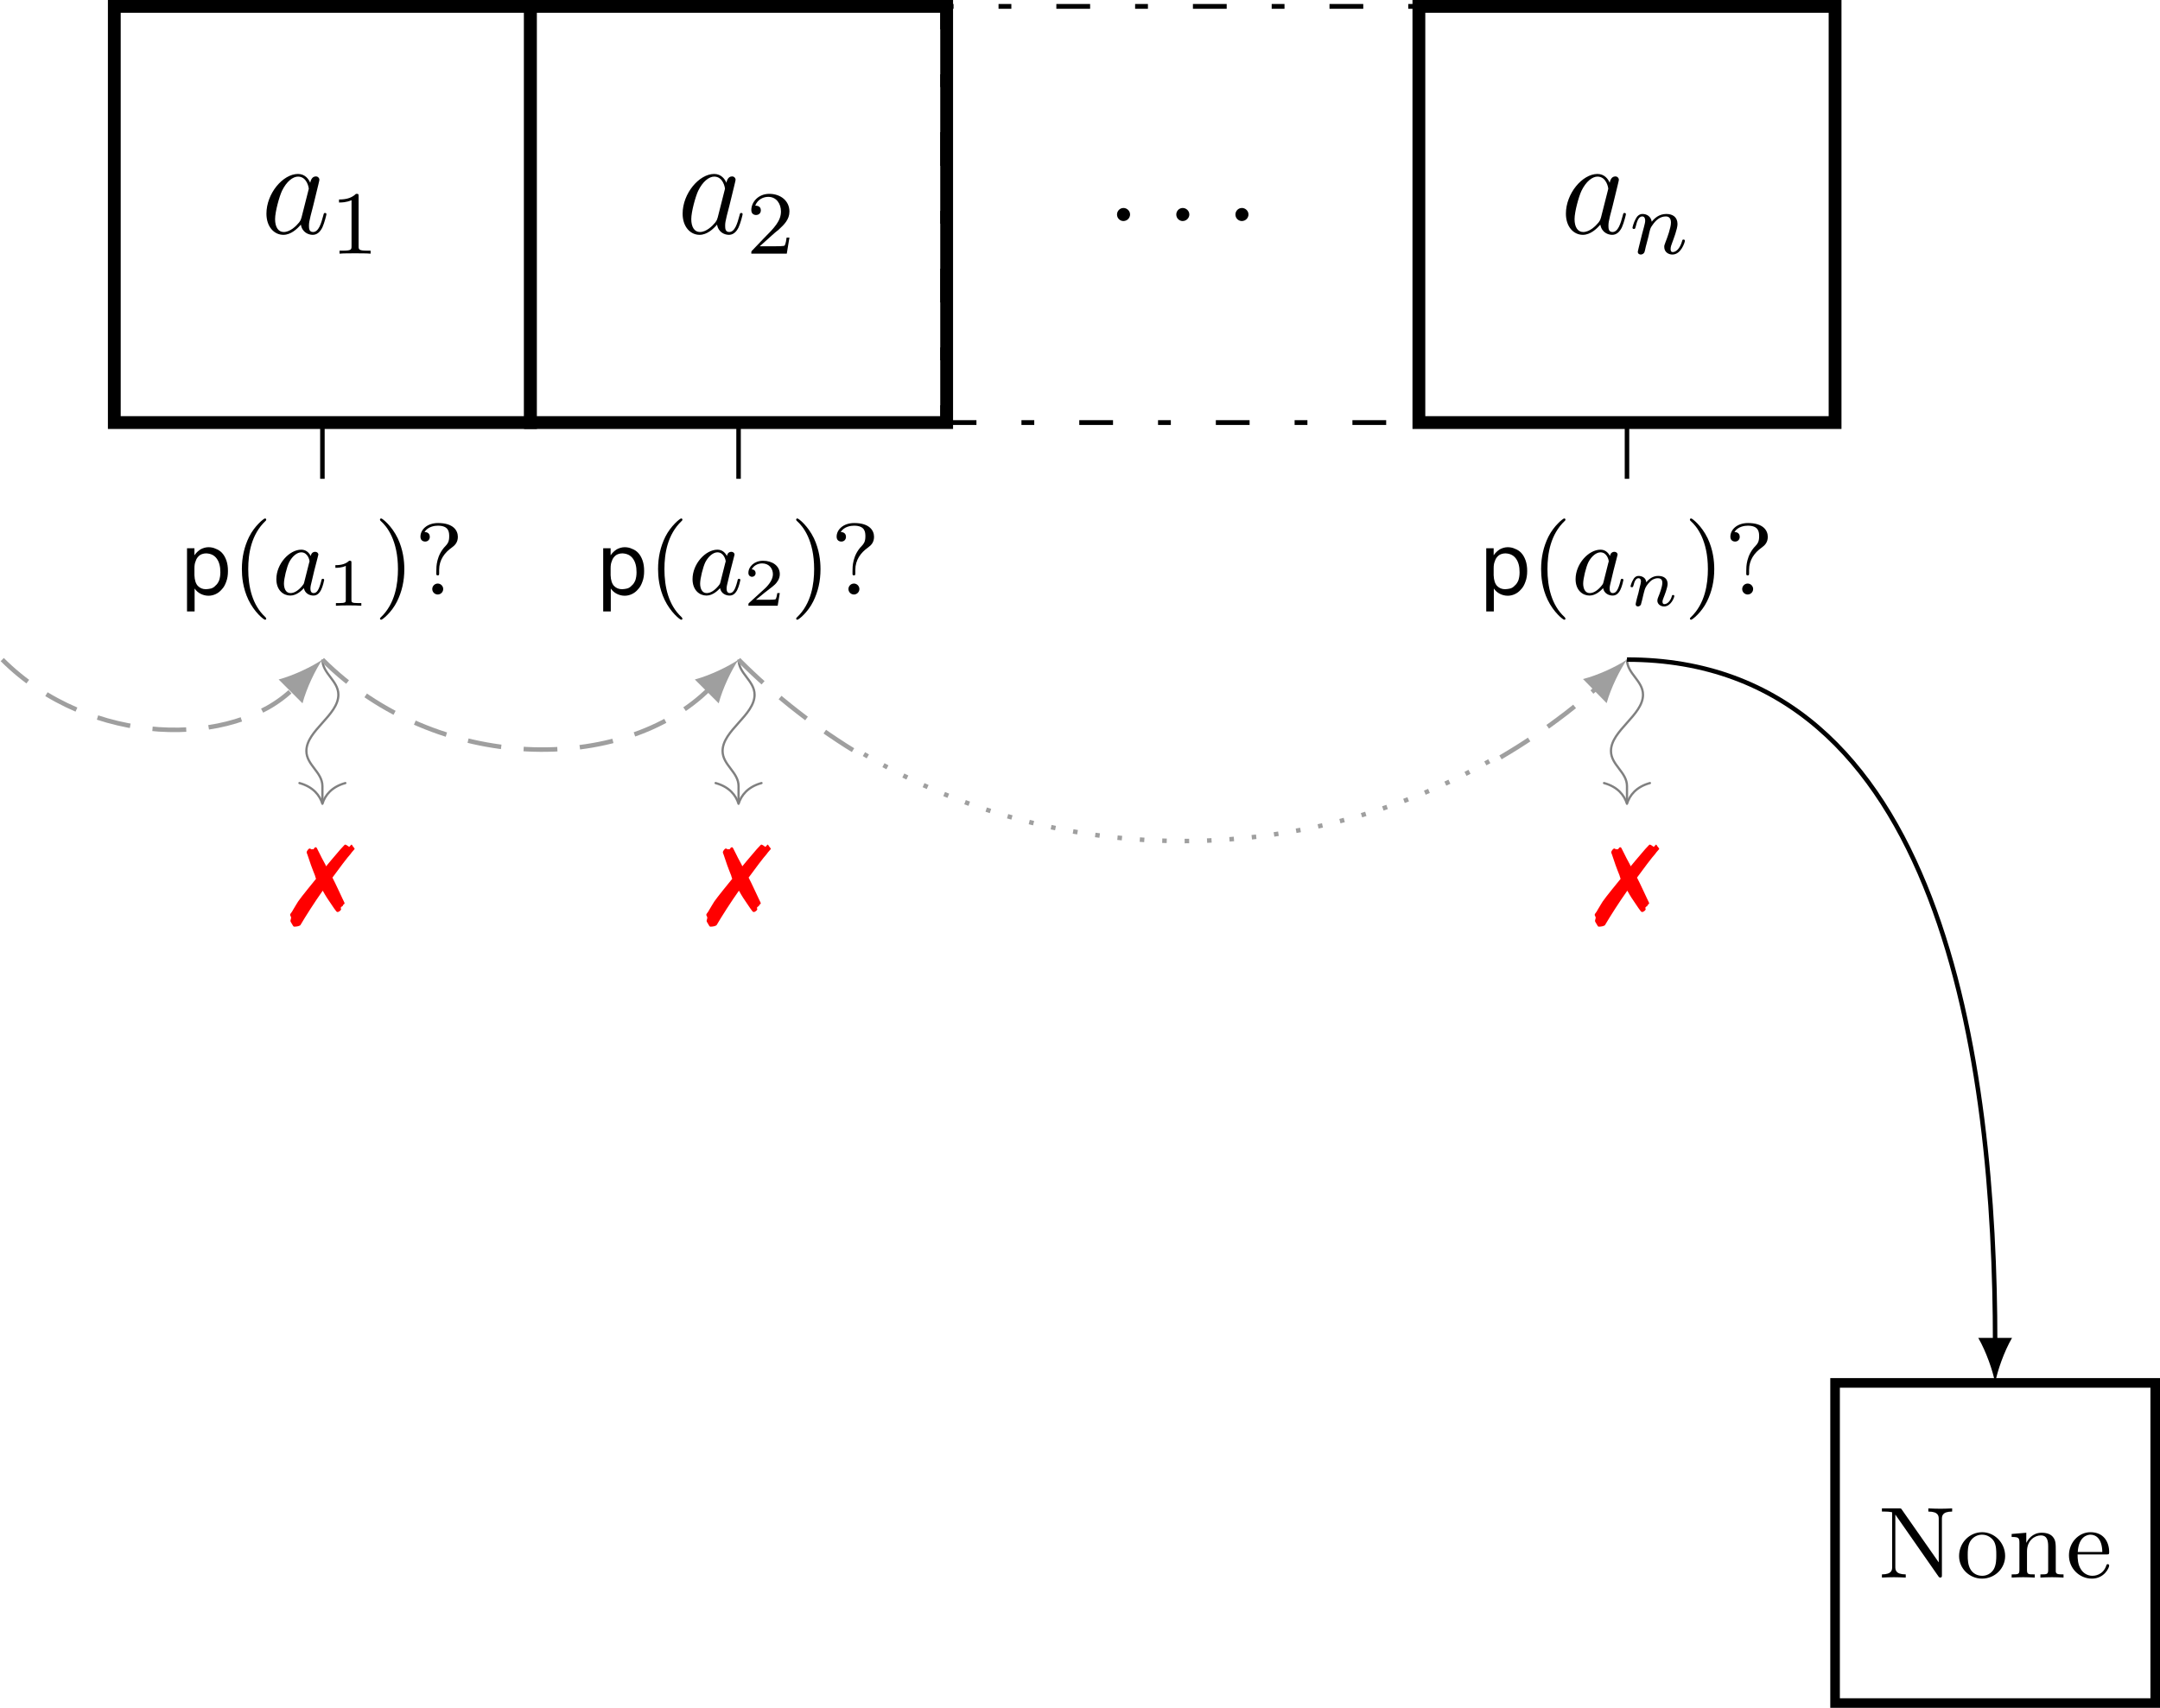
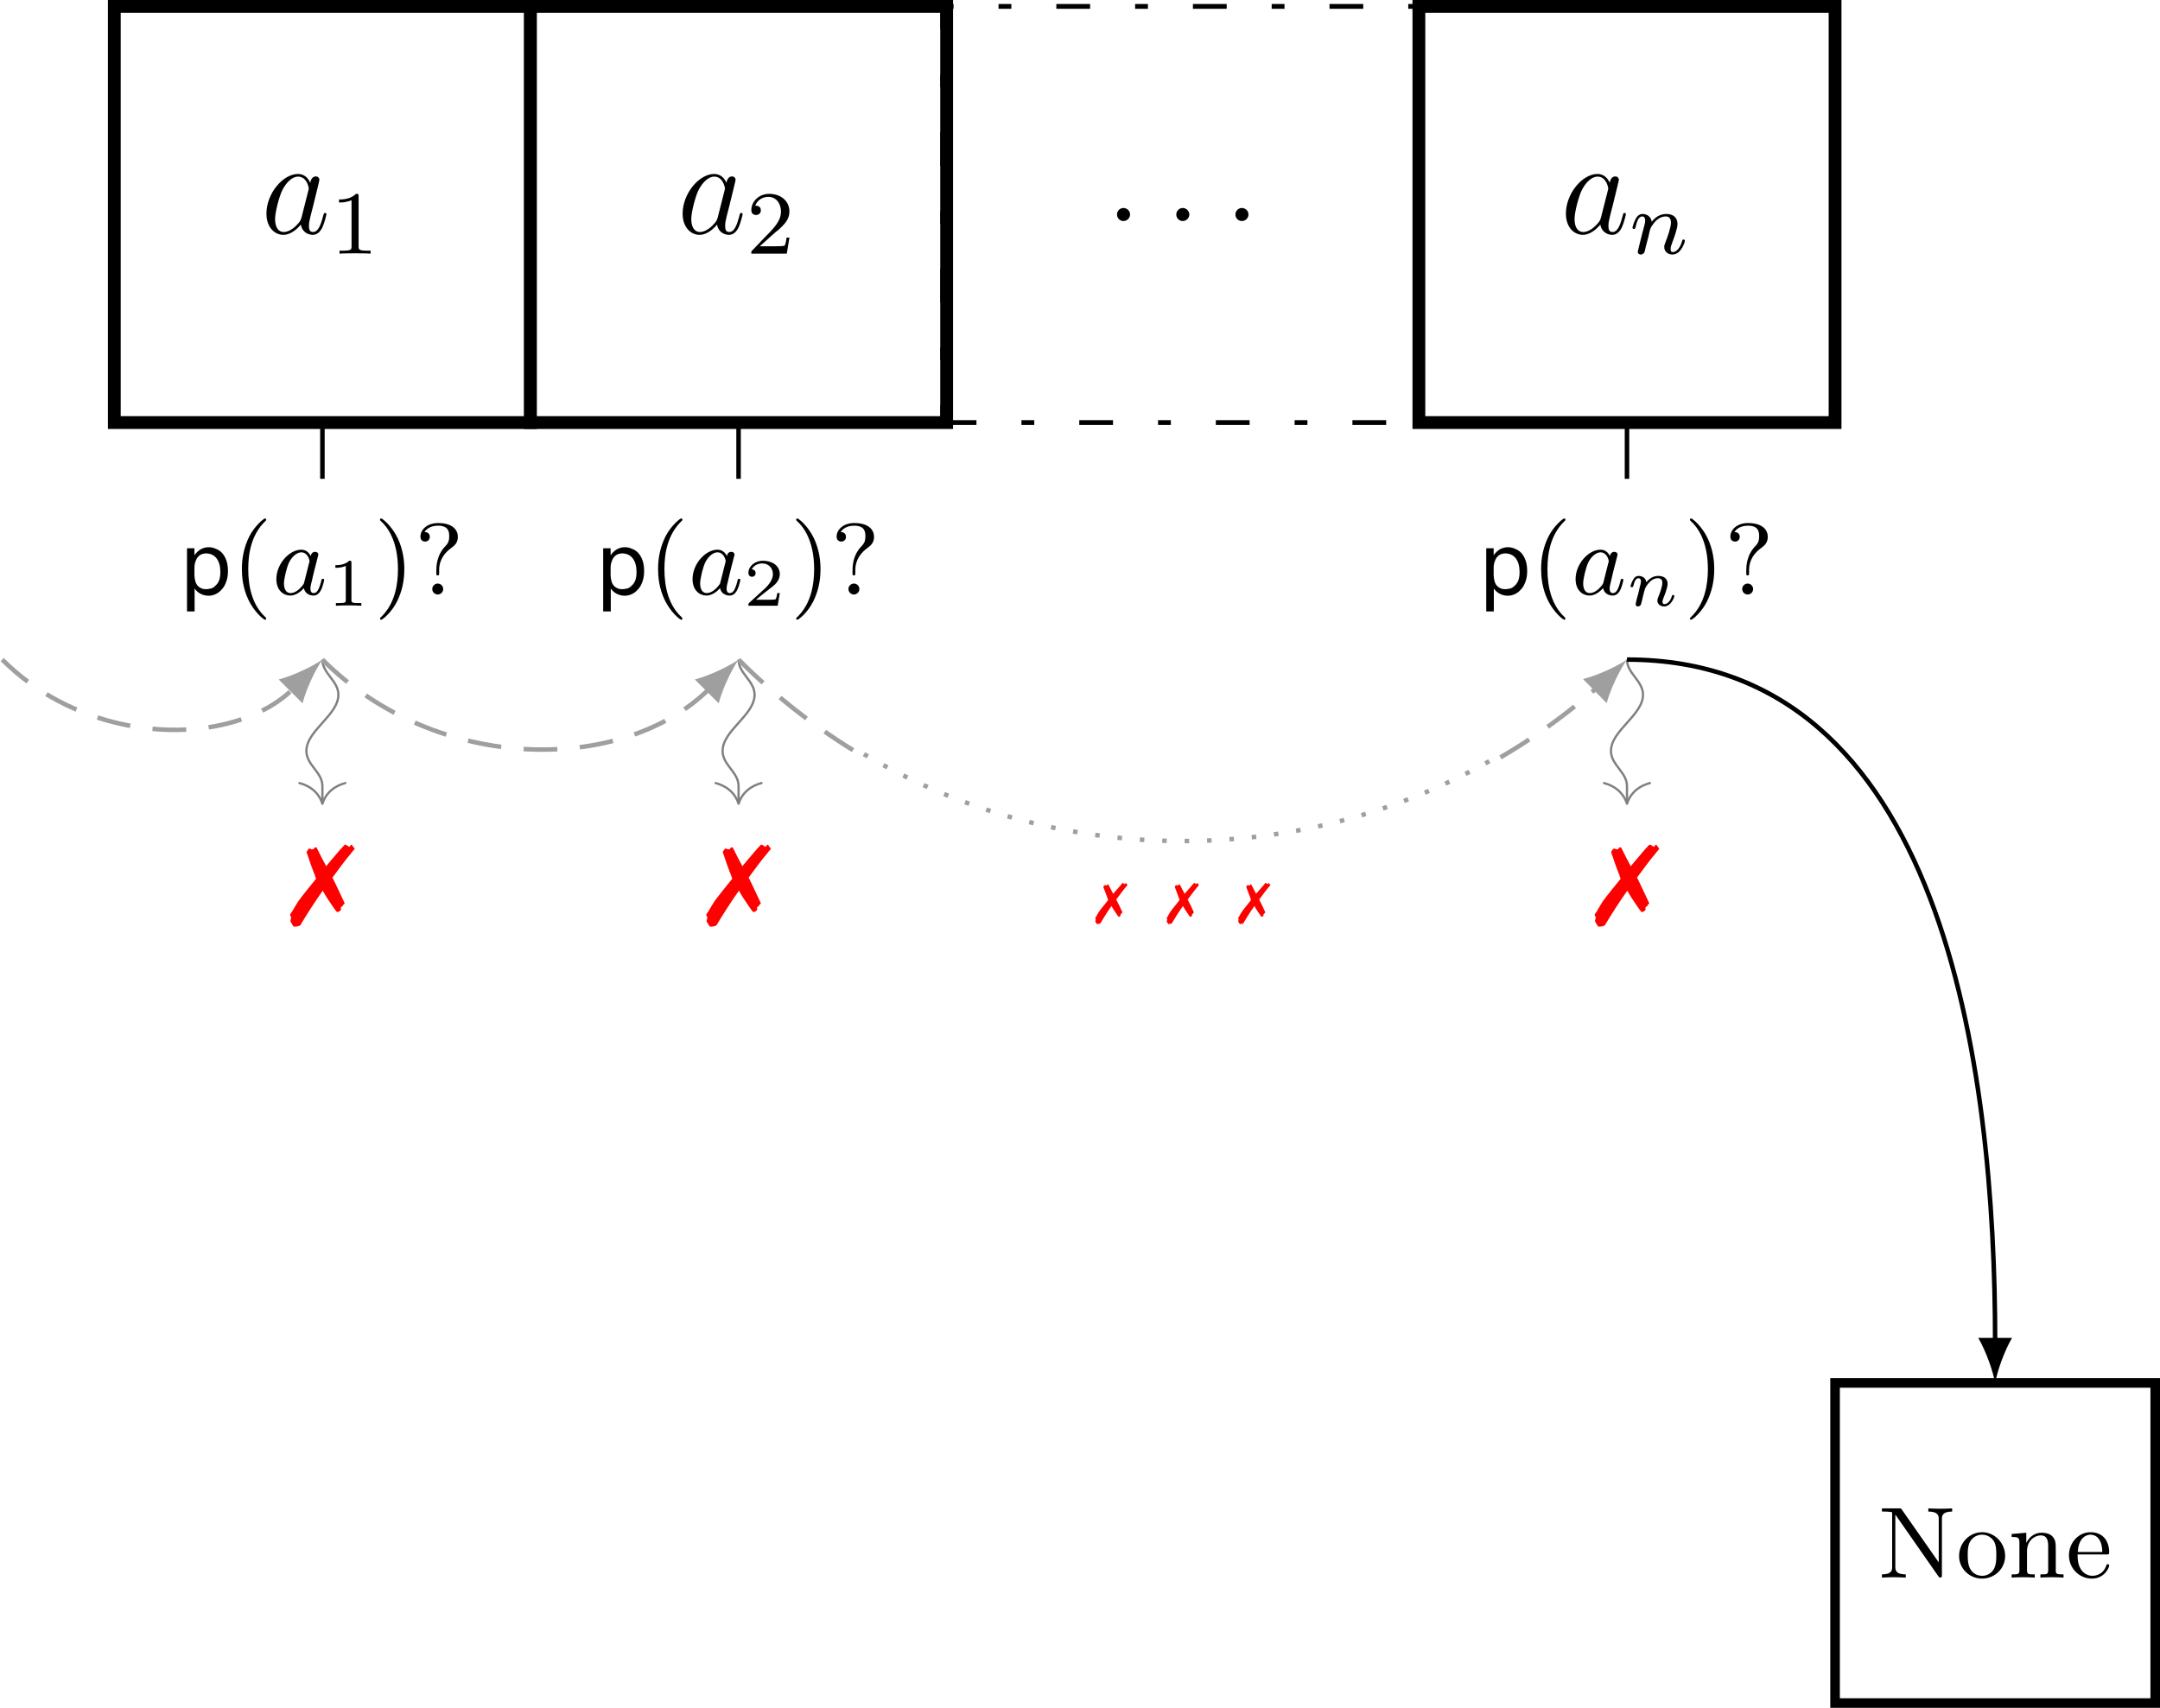
<svg xmlns="http://www.w3.org/2000/svg" xmlns:xlink="http://www.w3.org/1999/xlink" width="191.254pt" height="151.228pt" viewBox="0 0 191.254 151.228" version="1.1">
  <defs>
    <g>
      <symbol overflow="visible" id="glyph0-0">
        <path style="stroke:none;" d="" />
      </symbol>
      <symbol overflow="visible" id="glyph0-1">
        <path style="stroke:none;" d="M 3.594 -1.422 C 3.531 -1.219 3.531 -1.188 3.375 -0.969 C 3.109 -0.641 2.578 -0.125 2.016 -0.125 C 1.531 -0.125 1.25 -0.562 1.25 -1.266 C 1.25 -1.922 1.625 -3.266 1.859 -3.766 C 2.266 -4.609 2.828 -5.031 3.281 -5.031 C 4.078 -5.031 4.234 -4.047 4.234 -3.953 C 4.234 -3.938 4.203 -3.797 4.188 -3.766 Z M 4.359 -4.484 C 4.234 -4.797 3.906 -5.266 3.281 -5.266 C 1.938 -5.266 0.484 -3.531 0.484 -1.75 C 0.484 -0.578 1.172 0.125 1.984 0.125 C 2.641 0.125 3.203 -0.391 3.531 -0.781 C 3.656 -0.078 4.219 0.125 4.578 0.125 C 4.938 0.125 5.219 -0.094 5.438 -0.531 C 5.625 -0.938 5.797 -1.656 5.797 -1.703 C 5.797 -1.766 5.75 -1.812 5.672 -1.812 C 5.562 -1.812 5.562 -1.75 5.516 -1.578 C 5.328 -0.875 5.109 -0.125 4.609 -0.125 C 4.266 -0.125 4.25 -0.438 4.25 -0.672 C 4.25 -0.938 4.281 -1.078 4.391 -1.547 C 4.469 -1.844 4.531 -2.109 4.625 -2.453 C 5.062 -4.25 5.172 -4.672 5.172 -4.75 C 5.172 -4.906 5.047 -5.047 4.859 -5.047 C 4.484 -5.047 4.391 -4.625 4.359 -4.484 Z M 4.359 -4.484 " />
      </symbol>
      <symbol overflow="visible" id="glyph0-2">
        <path style="stroke:none;" d="M 2.203 -0.578 C 2.203 -0.922 1.906 -1.156 1.625 -1.156 C 1.281 -1.156 1.047 -0.875 1.047 -0.578 C 1.047 -0.234 1.328 0 1.609 0 C 1.953 0 2.203 -0.281 2.203 -0.578 Z M 2.203 -0.578 " />
      </symbol>
      <symbol overflow="visible" id="glyph1-0">
        <path style="stroke:none;" d="" />
      </symbol>
      <symbol overflow="visible" id="glyph1-1">
        <path style="stroke:none;" d="M 2.5 -5.078 C 2.5 -5.297 2.484 -5.297 2.266 -5.297 C 1.938 -4.984 1.516 -4.797 0.766 -4.797 L 0.766 -4.531 C 0.984 -4.531 1.406 -4.531 1.875 -4.734 L 1.875 -0.656 C 1.875 -0.359 1.844 -0.266 1.094 -0.266 L 0.812 -0.266 L 0.812 0 C 1.141 -0.031 1.828 -0.031 2.188 -0.031 C 2.547 -0.031 3.234 -0.031 3.562 0 L 3.562 -0.266 L 3.281 -0.266 C 2.531 -0.266 2.5 -0.359 2.5 -0.656 Z M 2.5 -5.078 " />
      </symbol>
      <symbol overflow="visible" id="glyph1-2">
        <path style="stroke:none;" d="M 2.25 -1.625 C 2.375 -1.75 2.703 -2.016 2.844 -2.125 C 3.328 -2.578 3.797 -3.016 3.797 -3.734 C 3.797 -4.688 3 -5.297 2.016 -5.297 C 1.047 -5.297 0.422 -4.578 0.422 -3.859 C 0.422 -3.469 0.734 -3.422 0.844 -3.422 C 1.016 -3.422 1.266 -3.531 1.266 -3.844 C 1.266 -4.25 0.859 -4.25 0.766 -4.25 C 1 -4.844 1.531 -5.031 1.922 -5.031 C 2.656 -5.031 3.047 -4.406 3.047 -3.734 C 3.047 -2.906 2.469 -2.297 1.516 -1.344 L 0.516 -0.297 C 0.422 -0.219 0.422 -0.203 0.422 0 L 3.562 0 L 3.797 -1.422 L 3.547 -1.422 C 3.531 -1.266 3.469 -0.875 3.375 -0.719 C 3.328 -0.656 2.719 -0.656 2.594 -0.656 L 1.172 -0.656 Z M 2.25 -1.625 " />
      </symbol>
      <symbol overflow="visible" id="glyph2-0">
        <path style="stroke:none;" d="" />
      </symbol>
      <symbol overflow="visible" id="glyph2-1">
        <path style="stroke:none;" d="M 1.594 -1.312 C 1.625 -1.422 1.703 -1.734 1.719 -1.844 C 1.828 -2.281 1.828 -2.281 2.016 -2.547 C 2.281 -2.938 2.656 -3.297 3.188 -3.297 C 3.469 -3.297 3.641 -3.125 3.641 -2.75 C 3.641 -2.312 3.312 -1.406 3.156 -1.016 C 3.047 -0.75 3.047 -0.703 3.047 -0.594 C 3.047 -0.141 3.422 0.078 3.766 0.078 C 4.547 0.078 4.875 -1.031 4.875 -1.141 C 4.875 -1.219 4.812 -1.25 4.75 -1.25 C 4.656 -1.25 4.641 -1.188 4.625 -1.109 C 4.438 -0.453 4.094 -0.141 3.797 -0.141 C 3.672 -0.141 3.609 -0.219 3.609 -0.406 C 3.609 -0.594 3.672 -0.766 3.75 -0.969 C 3.859 -1.266 4.219 -2.188 4.219 -2.625 C 4.219 -3.234 3.797 -3.516 3.234 -3.516 C 2.578 -3.516 2.172 -3.125 1.938 -2.828 C 1.875 -3.266 1.531 -3.516 1.125 -3.516 C 0.844 -3.516 0.641 -3.328 0.516 -3.078 C 0.312 -2.703 0.234 -2.312 0.234 -2.297 C 0.234 -2.219 0.297 -2.188 0.359 -2.188 C 0.469 -2.188 0.469 -2.219 0.531 -2.438 C 0.625 -2.828 0.766 -3.297 1.094 -3.297 C 1.312 -3.297 1.359 -3.094 1.359 -2.922 C 1.359 -2.766 1.312 -2.625 1.25 -2.359 C 1.234 -2.297 1.109 -1.828 1.078 -1.719 L 0.781 -0.516 C 0.75 -0.391 0.703 -0.203 0.703 -0.172 C 0.703 0.016 0.859 0.078 0.969 0.078 C 1.109 0.078 1.234 -0.016 1.281 -0.109 C 1.312 -0.156 1.375 -0.438 1.406 -0.594 Z M 1.594 -1.312 " />
      </symbol>
      <symbol overflow="visible" id="glyph3-0">
        <path style="stroke:none;" d="" />
      </symbol>
      <symbol overflow="visible" id="glyph3-1">
        <path style="stroke:none;" d="M 2.109 -6.016 C 2.047 -6.125 2.016 -6.125 1.844 -6.125 L 0.344 -6.125 L 0.344 -5.844 L 0.594 -5.844 C 1.016 -5.844 1.25 -5.781 1.25 -5.781 L 1.25 -0.953 C 1.25 -0.703 1.25 -0.281 0.344 -0.281 L 0.344 0 C 0.828 -0.016 0.953 -0.031 1.406 -0.031 C 1.828 -0.031 1.969 -0.016 2.453 0 L 2.453 -0.281 C 1.531 -0.281 1.531 -0.703 1.531 -0.953 L 1.531 -5.578 L 5.344 -0.109 C 5.422 0 5.469 0 5.5 0 C 5.656 0 5.656 -0.078 5.656 -0.234 L 5.656 -5.172 C 5.656 -5.422 5.656 -5.844 6.562 -5.844 L 6.562 -6.125 C 6.078 -6.109 5.953 -6.094 5.516 -6.094 C 5.078 -6.094 4.953 -6.109 4.453 -6.125 L 4.453 -5.844 C 5.375 -5.844 5.375 -5.422 5.375 -5.172 L 5.375 -1.344 Z M 2.109 -6.016 " />
      </symbol>
      <symbol overflow="visible" id="glyph3-2">
        <path style="stroke:none;" d="M 4.344 -1.906 C 4.344 -3.078 3.406 -4.016 2.312 -4.016 C 1.172 -4.016 0.266 -3.062 0.266 -1.906 C 0.266 -0.797 1.188 0.094 2.297 0.094 C 3.438 0.094 4.344 -0.812 4.344 -1.906 Z M 2.312 -0.156 C 1.859 -0.156 1.484 -0.375 1.281 -0.719 C 1.047 -1.109 1.031 -1.578 1.031 -1.984 C 1.031 -2.328 1.031 -2.828 1.25 -3.203 C 1.531 -3.656 1.969 -3.797 2.297 -3.797 C 2.812 -3.797 3.172 -3.5 3.359 -3.203 C 3.562 -2.828 3.562 -2.375 3.562 -1.984 C 3.562 -1.656 3.562 -1.141 3.344 -0.75 C 3.094 -0.328 2.688 -0.156 2.312 -0.156 Z M 2.312 -0.156 " />
      </symbol>
      <symbol overflow="visible" id="glyph3-3">
        <path style="stroke:none;" d="M 1.672 -2.328 C 1.672 -3.281 2.344 -3.734 2.906 -3.734 C 3.438 -3.734 3.547 -3.297 3.547 -2.766 L 3.547 -0.688 C 3.547 -0.281 3.453 -0.281 2.859 -0.281 L 2.859 0 C 3.281 -0.016 3.453 -0.031 3.891 -0.031 C 4.312 -0.031 4.438 -0.016 4.906 0 L 4.906 -0.281 C 4.453 -0.281 4.219 -0.281 4.219 -0.562 L 4.219 -2.281 C 4.219 -3.016 4.219 -3.281 3.969 -3.594 C 3.766 -3.844 3.422 -3.969 2.969 -3.969 C 2.141 -3.969 1.75 -3.344 1.625 -3.094 L 1.609 -3.094 L 1.609 -3.969 L 0.312 -3.859 L 0.312 -3.594 C 0.922 -3.594 1 -3.531 1 -3.078 L 1 -0.688 C 1 -0.281 0.906 -0.281 0.312 -0.281 L 0.312 0 C 0.734 -0.016 0.906 -0.031 1.344 -0.031 C 1.766 -0.031 1.891 -0.016 2.359 0 L 2.359 -0.281 C 1.766 -0.281 1.672 -0.281 1.672 -0.688 Z M 1.672 -2.328 " />
      </symbol>
      <symbol overflow="visible" id="glyph3-4">
        <path style="stroke:none;" d="M 3.594 -2.047 C 3.781 -2.047 3.828 -2.047 3.828 -2.25 C 3.828 -3.172 3.328 -4.016 2.172 -4.016 C 1.109 -4.016 0.266 -3.078 0.266 -1.969 C 0.266 -0.797 1.203 0.094 2.297 0.094 C 3.391 0.094 3.828 -0.859 3.828 -1.062 C 3.828 -1.125 3.781 -1.188 3.703 -1.188 C 3.609 -1.188 3.594 -1.125 3.578 -1.078 C 3.281 -0.172 2.469 -0.156 2.344 -0.156 C 1.906 -0.156 1.547 -0.391 1.344 -0.703 C 1.047 -1.141 1.031 -1.672 1.031 -2.047 Z M 1.047 -2.266 C 1.125 -3.656 1.922 -3.797 2.172 -3.797 C 2.672 -3.797 3.203 -3.422 3.219 -2.266 Z M 1.047 -2.266 " />
      </symbol>
      <symbol overflow="visible" id="glyph3-5">
        <path style="stroke:none;" d="M 3.062 2.141 C 3.062 2.094 3.031 2.062 2.984 2 C 1.828 0.938 1.469 -0.672 1.469 -2.25 C 1.469 -3.625 1.734 -5.312 3 -6.516 C 3.047 -6.562 3.062 -6.578 3.062 -6.625 C 3.062 -6.688 3.016 -6.734 2.953 -6.734 C 2.844 -6.734 2.031 -6.078 1.547 -5.109 C 1.125 -4.25 0.906 -3.312 0.906 -2.25 C 0.906 -1.609 0.984 -0.578 1.484 0.469 C 2.016 1.578 2.844 2.234 2.953 2.234 C 3.016 2.234 3.062 2.203 3.062 2.141 Z M 3.062 2.141 " />
      </symbol>
      <symbol overflow="visible" id="glyph3-6">
        <path style="stroke:none;" d="M 2.672 -2.25 C 2.672 -2.984 2.562 -3.969 2.094 -4.969 C 1.562 -6.078 0.734 -6.734 0.625 -6.734 C 0.531 -6.734 0.516 -6.656 0.516 -6.625 C 0.516 -6.578 0.531 -6.562 0.594 -6.5 C 1.125 -6.031 2.109 -4.812 2.109 -2.25 C 2.109 -0.969 1.875 0.812 0.578 2.031 C 0.562 2.047 0.516 2.094 0.516 2.141 C 0.516 2.156 0.531 2.234 0.625 2.234 C 0.734 2.234 1.547 1.594 2.031 0.609 C 2.453 -0.25 2.672 -1.172 2.672 -2.25 Z M 2.672 -2.25 " />
      </symbol>
      <symbol overflow="visible" id="glyph3-7">
        <path style="stroke:none;" d="M 1.922 -1.844 C 1.922 -1.781 1.922 -1.688 2.047 -1.688 C 2.172 -1.688 2.172 -1.766 2.172 -1.922 L 2.172 -2.188 C 2.172 -3.047 2.641 -3.703 3.312 -4.172 C 3.594 -4.375 3.828 -4.641 3.828 -5.109 C 3.828 -5.656 3.438 -6.328 2.078 -6.328 C 1.078 -6.328 0.516 -5.719 0.516 -5.125 C 0.516 -4.812 0.719 -4.688 0.938 -4.688 C 1.172 -4.688 1.344 -4.859 1.344 -5.109 C 1.344 -5.25 1.281 -5.531 0.875 -5.531 C 1.188 -6.031 1.797 -6.094 2.062 -6.094 C 3.047 -6.094 3.062 -5.5 3.062 -5.141 C 3.062 -4.641 2.891 -4.469 2.75 -4.312 C 1.922 -3.469 1.922 -2.453 1.922 -2.094 Z M 2.531 -0.484 C 2.531 -0.75 2.312 -0.969 2.047 -0.969 C 1.781 -0.969 1.562 -0.75 1.562 -0.484 C 1.562 -0.219 1.781 0 2.047 0 C 2.312 0 2.531 -0.219 2.531 -0.484 Z M 2.531 -0.484 " />
      </symbol>
      <symbol overflow="visible" id="glyph4-0">
        <path style="stroke:none;" d="" />
      </symbol>
      <symbol overflow="visible" id="glyph4-1">
        <path style="stroke:none;" d="M 0.531 -4.094 L 0.531 1.5 L 1.203 1.5 L 1.203 -0.531 C 1.344 -0.328 1.516 -0.172 1.734 -0.062 C 1.953 0.047 2.172 0.109 2.438 0.109 C 2.641 0.109 2.859 0.062 3.062 -0.031 C 3.266 -0.125 3.453 -0.266 3.609 -0.453 C 3.781 -0.625 3.906 -0.859 4 -1.125 C 4.109 -1.406 4.156 -1.719 4.156 -2.078 C 4.156 -2.438 4.109 -2.75 4.016 -3.016 C 3.922 -3.281 3.797 -3.5 3.641 -3.672 C 3.484 -3.844 3.297 -3.969 3.078 -4.047 C 2.891 -4.141 2.656 -4.188 2.438 -4.188 C 2.203 -4.188 1.969 -4.125 1.734 -4 C 1.516 -3.859 1.328 -3.688 1.188 -3.469 L 1.188 -4.094 Z M 1.188 -1.703 L 1.188 -2.328 C 1.188 -2.578 1.219 -2.781 1.297 -2.953 C 1.344 -3.125 1.438 -3.266 1.531 -3.359 C 1.625 -3.469 1.734 -3.531 1.859 -3.578 C 1.984 -3.625 2.109 -3.641 2.234 -3.641 C 2.625 -3.625 2.938 -3.484 3.156 -3.188 C 3.375 -2.891 3.484 -2.5 3.484 -1.969 C 3.484 -1.672 3.438 -1.438 3.375 -1.25 C 3.297 -1.062 3.188 -0.891 3.062 -0.797 C 2.938 -0.656 2.812 -0.578 2.656 -0.531 C 2.5 -0.5 2.359 -0.469 2.203 -0.469 C 1.922 -0.469 1.688 -0.562 1.5 -0.75 C 1.312 -0.938 1.203 -1.266 1.188 -1.703 Z M 1.188 -1.703 " />
      </symbol>
      <symbol overflow="visible" id="glyph5-0">
        <path style="stroke:none;" d="" />
      </symbol>
      <symbol overflow="visible" id="glyph5-1">
        <path style="stroke:none;" d="M 3.422 -3.406 C 3.25 -3.734 2.984 -3.969 2.578 -3.969 C 1.531 -3.969 0.375 -2.719 0.375 -1.359 C 0.375 -0.375 1 0.094 1.609 0.094 C 2.188 0.094 2.656 -0.391 2.812 -0.562 C 2.906 -0.062 3.359 0.094 3.641 0.094 C 3.906 0.094 4.125 -0.016 4.328 -0.391 C 4.484 -0.688 4.609 -1.25 4.609 -1.281 C 4.609 -1.328 4.578 -1.391 4.5 -1.391 C 4.391 -1.391 4.375 -1.344 4.344 -1.172 C 4.141 -0.391 3.953 -0.125 3.672 -0.125 C 3.438 -0.125 3.391 -0.344 3.391 -0.531 C 3.391 -0.703 3.438 -0.891 3.516 -1.203 L 3.734 -2.125 C 3.797 -2.344 3.969 -3.016 4 -3.156 C 4.031 -3.281 4.094 -3.5 4.094 -3.531 C 4.094 -3.672 3.969 -3.781 3.812 -3.781 C 3.688 -3.781 3.469 -3.719 3.422 -3.406 Z M 2.844 -1.094 C 2.797 -0.922 2.797 -0.922 2.656 -0.75 C 2.328 -0.359 1.969 -0.125 1.625 -0.125 C 1.188 -0.125 1.047 -0.578 1.047 -0.969 C 1.047 -1.406 1.297 -2.438 1.516 -2.875 C 1.797 -3.406 2.219 -3.734 2.578 -3.734 C 3.172 -3.734 3.312 -3.016 3.312 -2.953 C 3.312 -2.922 3.297 -2.859 3.281 -2.828 Z M 2.844 -1.094 " />
      </symbol>
      <symbol overflow="visible" id="glyph6-0">
        <path style="stroke:none;" d="" />
      </symbol>
      <symbol overflow="visible" id="glyph6-1">
        <path style="stroke:none;" d="M 2.141 -3.797 C 2.141 -3.984 2.125 -3.984 1.938 -3.984 C 1.547 -3.594 0.938 -3.594 0.719 -3.594 L 0.719 -3.359 C 0.875 -3.359 1.281 -3.359 1.641 -3.531 L 1.641 -0.516 C 1.641 -0.312 1.641 -0.234 1.016 -0.234 L 0.766 -0.234 L 0.766 0 C 1.094 -0.031 1.562 -0.031 1.891 -0.031 C 2.219 -0.031 2.688 -0.031 3.016 0 L 3.016 -0.234 L 2.766 -0.234 C 2.141 -0.234 2.141 -0.312 2.141 -0.516 Z M 2.141 -3.797 " />
      </symbol>
      <symbol overflow="visible" id="glyph6-2">
        <path style="stroke:none;" d="M 3.219 -1.125 L 3 -1.125 C 2.984 -1.031 2.922 -0.641 2.844 -0.578 C 2.797 -0.531 2.312 -0.531 2.219 -0.531 L 1.109 -0.531 L 1.875 -1.156 C 2.078 -1.328 2.609 -1.703 2.797 -1.891 C 2.969 -2.062 3.219 -2.375 3.219 -2.797 C 3.219 -3.547 2.547 -3.984 1.734 -3.984 C 0.969 -3.984 0.438 -3.469 0.438 -2.906 C 0.438 -2.609 0.688 -2.562 0.75 -2.562 C 0.906 -2.562 1.078 -2.672 1.078 -2.891 C 1.078 -3.016 1 -3.219 0.734 -3.219 C 0.875 -3.516 1.234 -3.75 1.656 -3.75 C 2.281 -3.75 2.609 -3.281 2.609 -2.797 C 2.609 -2.375 2.328 -1.938 1.922 -1.547 L 0.5 -0.25 C 0.438 -0.188 0.438 -0.188 0.438 0 L 3.031 0 Z M 3.219 -1.125 " />
      </symbol>
      <symbol overflow="visible" id="glyph7-0">
        <path style="stroke:none;" d="" />
      </symbol>
      <symbol overflow="visible" id="glyph7-1">
        <path style="stroke:none;" d="M 3.734 -3.656 C 4.203 -4.312 5.141 -5.547 5.328 -5.734 C 5.406 -5.859 5.5 -5.953 5.578 -6.047 C 5.625 -6.094 5.656 -6.141 5.672 -6.156 C 5.688 -6.172 5.703 -6.188 5.703 -6.203 C 5.703 -6.203 5.641 -6.312 5.625 -6.328 L 5.531 -6.438 C 5.531 -6.438 5.516 -6.469 5.5 -6.5 C 5.453 -6.562 5.438 -6.578 5.438 -6.578 L 5.422 -6.578 C 5.406 -6.578 5.391 -6.562 5.391 -6.547 C 5.344 -6.516 5.312 -6.484 5.281 -6.438 C 5.281 -6.438 5.25 -6.406 5.219 -6.375 C 5.078 -6.484 4.922 -6.578 4.859 -6.578 C 4.828 -6.578 4.812 -6.562 4.453 -6.172 C 3.719 -5.312 3.344 -4.875 3.172 -4.656 C 3.125 -4.781 3.125 -4.781 3.047 -4.922 C 2.844 -5.281 2.719 -5.547 2.609 -5.766 C 2.328 -6.344 2.328 -6.344 2.25 -6.344 C 2.219 -6.344 2.172 -6.312 2.156 -6.312 C 2.141 -6.281 2.125 -6.25 2.109 -6.234 L 2.031 -6.156 C 2 -6.172 1.969 -6.172 1.953 -6.172 C 1.938 -6.172 1.906 -6.172 1.875 -6.156 C 1.797 -6.203 1.766 -6.234 1.719 -6.234 C 1.625 -6.234 1.453 -6.016 1.453 -5.891 C 1.453 -5.875 1.469 -5.797 1.516 -5.703 L 1.828 -4.781 C 1.953 -4.453 2.062 -4.141 2.188 -3.844 C 2.188 -3.797 2.234 -3.703 2.281 -3.547 C 1.062 -2.047 0.688 -1.578 0.516 -1.25 C 0.312 -0.922 0.188 -0.688 0.156 -0.641 C 0.047 -0.516 -0.016 -0.406 -0.016 -0.344 C -0.016 -0.344 0.016 -0.266 0.062 -0.172 C 0.062 -0.141 0.078 -0.109 0.078 -0.094 C 0.078 -0.078 0.062 -0.016 0.031 0.094 C 0.016 0.125 0.016 0.141 0.016 0.156 C 0.016 0.234 0.016 0.234 0.234 0.594 C 0.281 0.672 0.297 0.688 0.375 0.688 C 0.562 0.688 0.797 0.641 0.891 0.562 C 1.359 -0.234 2.156 -1.484 2.875 -2.5 C 3.203 -1.922 3.203 -1.922 3.875 -0.938 C 4.062 -0.672 4.109 -0.609 4.188 -0.609 C 4.312 -0.609 4.5 -0.766 4.5 -0.859 C 4.5 -0.875 4.5 -0.906 4.469 -0.953 C 4.469 -0.953 4.469 -0.984 4.469 -0.984 C 4.469 -1 4.5 -1.031 4.562 -1.094 L 4.672 -1.172 L 4.672 -1.234 C 4.75 -1.281 4.781 -1.312 4.812 -1.375 L 4.781 -1.469 C 4.734 -1.562 4.734 -1.562 4.609 -1.828 C 4.422 -2.219 4.25 -2.609 3.984 -3.156 Z M 3.734 -3.656 " />
      </symbol>
      <symbol overflow="visible" id="glyph8-0">
        <path style="stroke:none;" d="" />
      </symbol>
      <symbol overflow="visible" id="glyph8-1">
        <path style="stroke:none;" d="M 1.75 -2.078 C 1.719 -2.531 1.297 -2.641 1.078 -2.641 C 0.844 -2.641 0.688 -2.5 0.594 -2.312 C 0.438 -2.062 0.359 -1.75 0.359 -1.719 C 0.359 -1.656 0.422 -1.641 0.469 -1.641 C 0.562 -1.641 0.578 -1.672 0.609 -1.766 C 0.719 -2.25 0.875 -2.438 1.062 -2.438 C 1.281 -2.438 1.281 -2.203 1.281 -2.141 C 1.281 -2.047 1.219 -1.797 1.172 -1.641 C 1.125 -1.469 1.078 -1.234 1.047 -1.094 C 1 -0.953 0.969 -0.797 0.922 -0.641 C 0.875 -0.469 0.812 -0.172 0.812 -0.141 C 0.812 0 0.906 0.062 1.016 0.062 C 1.125 0.062 1.234 -0.016 1.281 -0.109 C 1.281 -0.141 1.344 -0.344 1.375 -0.469 L 1.5 -1 C 1.547 -1.156 1.562 -1.266 1.609 -1.406 C 1.656 -1.609 1.859 -1.922 2.094 -2.141 C 2.203 -2.266 2.469 -2.438 2.781 -2.438 C 3.172 -2.438 3.172 -2.141 3.172 -2.016 C 3.172 -1.672 2.922 -1.031 2.812 -0.766 C 2.766 -0.656 2.734 -0.562 2.734 -0.453 C 2.734 -0.156 3 0.062 3.328 0.062 C 3.938 0.062 4.234 -0.734 4.234 -0.859 C 4.234 -0.875 4.234 -0.953 4.125 -0.953 C 4.047 -0.953 4.031 -0.922 4 -0.797 C 3.906 -0.484 3.656 -0.141 3.344 -0.141 C 3.234 -0.141 3.188 -0.234 3.188 -0.359 C 3.188 -0.469 3.234 -0.578 3.281 -0.703 C 3.375 -0.938 3.641 -1.609 3.641 -1.938 C 3.641 -2.438 3.266 -2.641 2.812 -2.641 C 2.516 -2.641 2.141 -2.547 1.75 -2.078 Z M 1.75 -2.078 " />
+       </symbol>
+       <symbol overflow="visible" id="glyph9-0">
+         <path style="stroke:none;" d="" />
+       </symbol>
+       <symbol overflow="visible" id="glyph9-1">
+         <path style="stroke:none;" d="M 1.859 -1.828 C 2.094 -2.156 2.578 -2.766 2.656 -2.875 C 2.703 -2.922 2.75 -2.969 2.797 -3.031 C 2.812 -3.047 2.828 -3.078 2.844 -3.078 C 2.844 -3.078 2.844 -3.094 2.844 -3.094 C 2.844 -3.109 2.828 -3.156 2.812 -3.172 L 2.766 -3.219 C 2.766 -3.219 2.75 -3.234 2.75 -3.25 C 2.719 -3.281 2.719 -3.297 2.719 -3.297 C 2.703 -3.297 2.703 -3.281 2.688 -3.281 C 2.672 -3.25 2.656 -3.234 2.641 -3.219 C 2.641 -3.219 2.625 -3.203 2.609 -3.188 C 2.547 -3.234 2.453 -3.297 2.438 -3.297 C 2.406 -3.297 2.406 -3.281 2.234 -3.078 C 1.859 -2.656 1.672 -2.438 1.578 -2.328 C 1.562 -2.391 1.562 -2.391 1.516 -2.469 C 1.422 -2.641 1.359 -2.781 1.297 -2.891 C 1.156 -3.172 1.156 -3.172 1.125 -3.172 C 1.109 -3.172 1.094 -3.156 1.078 -3.156 C 1.078 -3.141 1.062 -3.125 1.047 -3.109 L 1.016 -3.078 C 1 -3.078 0.984 -3.078 0.984 -3.078 C 0.969 -3.078 0.953 -3.078 0.938 -3.078 C 0.906 -3.109 0.875 -3.109 0.859 -3.109 C 0.812 -3.109 0.719 -3 0.719 -2.953 C 0.719 -2.938 0.734 -2.906 0.75 -2.844 L 0.922 -2.391 C 0.984 -2.234 1.031 -2.078 1.094 -1.922 C 1.094 -1.906 1.109 -1.844 1.141 -1.781 C 0.531 -1.031 0.344 -0.781 0.25 -0.625 C 0.156 -0.453 0.094 -0.344 0.078 -0.312 C 0.031 -0.25 0 -0.203 0 -0.172 C 0 -0.172 0.016 -0.141 0.031 -0.078 C 0.031 -0.062 0.047 -0.062 0.047 -0.047 C 0.047 -0.047 0.031 0 0.016 0.047 C 0.016 0.062 0 0.062 0 0.078 C 0 0.125 0 0.125 0.109 0.297 C 0.141 0.344 0.156 0.344 0.188 0.344 C 0.281 0.344 0.406 0.312 0.453 0.281 C 0.688 -0.125 1.078 -0.75 1.438 -1.25 C 1.594 -0.969 1.594 -0.969 1.938 -0.469 C 2.031 -0.328 2.047 -0.297 2.094 -0.297 C 2.156 -0.297 2.25 -0.391 2.25 -0.422 C 2.25 -0.438 2.25 -0.453 2.234 -0.469 C 2.234 -0.484 2.234 -0.484 2.234 -0.5 C 2.234 -0.5 2.25 -0.516 2.281 -0.547 L 2.328 -0.578 L 2.328 -0.625 C 2.375 -0.641 2.391 -0.656 2.406 -0.688 L 2.391 -0.734 C 2.375 -0.781 2.375 -0.781 2.297 -0.922 C 2.219 -1.109 2.125 -1.312 1.984 -1.578 Z M 1.859 -1.828 " />
      </symbol>
    </g>
    <clipPath id="clip1">
      <path d="M 162 122 L 191.254 122 L 191.254 151.227 L 162 151.227 Z M 162 122 " />
    </clipPath>
  </defs>
  <g id="surface1">
    <path style="fill-rule:nonzero;fill:rgb(100%,100%,100%);fill-opacity:1;stroke-width:1.134;stroke-linecap:butt;stroke-linejoin:miter;stroke:rgb(0%,0%,0%);stroke-opacity:1;stroke-miterlimit:10;" d="M -18.425 -18.426 L 18.427 -18.426 L 18.427 18.426 L -18.425 18.426 Z M -18.425 -18.426 " transform="matrix(1,0,0,-1,28.546,18.992)" />
    <g style="fill:rgb(0%,0%,0%);fill-opacity:1;">
      <use xlink:href="#glyph0-1" x="23.107" y="20.669" />
    </g>
    <g style="fill:rgb(0%,0%,0%);fill-opacity:1;">
      <use xlink:href="#glyph1-1" x="29.252" y="22.462" />
    </g>
    <path style="fill-rule:nonzero;fill:rgb(100%,100%,100%);fill-opacity:1;stroke-width:1.134;stroke-linecap:butt;stroke-linejoin:miter;stroke:rgb(0%,0%,0%);stroke-opacity:1;stroke-miterlimit:10;" d="M -18.427 -18.426 L 18.424 -18.426 L 18.424 18.426 L -18.427 18.426 Z M -18.427 -18.426 " transform="matrix(1,0,0,-1,65.396,18.992)" />
    <g style="fill:rgb(0%,0%,0%);fill-opacity:1;">
      <use xlink:href="#glyph0-1" x="59.958" y="20.669" />
    </g>
    <g style="fill:rgb(0%,0%,0%);fill-opacity:1;">
      <use xlink:href="#glyph1-2" x="66.102" y="22.462" />
    </g>
    <path style="fill:none;stroke-width:0.425;stroke-linecap:butt;stroke-linejoin:miter;stroke:rgb(0%,0%,0%);stroke-opacity:1;stroke-dasharray:2.989,3.985,1.134,3.985;stroke-miterlimit:10;" d="M -21.258 -18.426 L 21.261 -18.426 L 21.261 18.426 L -21.258 18.426 Z M -21.258 -18.426 " transform="matrix(1,0,0,-1,104.727,18.992)" />
    <g style="fill:rgb(0%,0%,0%);fill-opacity:1;">
      <use xlink:href="#glyph0-2" x="97.857" y="19.573" />
    </g>
    <g style="fill:rgb(0%,0%,0%);fill-opacity:1;">
      <use xlink:href="#glyph0-2" x="103.105" y="19.573" />
    </g>
    <g style="fill:rgb(0%,0%,0%);fill-opacity:1;">
      <use xlink:href="#glyph0-2" x="108.342" y="19.573" />
    </g>
    <path style="fill-rule:nonzero;fill:rgb(100%,100%,100%);fill-opacity:1;stroke-width:1.134;stroke-linecap:butt;stroke-linejoin:miter;stroke:rgb(0%,0%,0%);stroke-opacity:1;stroke-miterlimit:10;" d="M -18.425 -18.426 L 18.426 -18.426 L 18.426 18.426 L -18.425 18.426 Z M -18.425 -18.426 " transform="matrix(1,0,0,-1,144.058,18.992)" />
    <g style="fill:rgb(0%,0%,0%);fill-opacity:1;">
      <use xlink:href="#glyph0-1" x="138.167" y="20.669" />
    </g>
    <g style="fill:rgb(0%,0%,0%);fill-opacity:1;">
      <use xlink:href="#glyph2-1" x="144.312" y="22.462" />
    </g>
    <path style=" stroke:none;fill-rule:nonzero;fill:rgb(100%,100%,100%);fill-opacity:1;" d="M 162.484 150.805 L 190.832 150.805 L 190.832 122.457 L 162.484 122.457 Z M 162.484 150.805 " />
    <g clip-path="url(#clip1)" clip-rule="nonzero">
      <path style="fill:none;stroke-width:0.85;stroke-linecap:butt;stroke-linejoin:miter;stroke:rgb(0%,0%,0%);stroke-opacity:1;stroke-miterlimit:10;" d="M 76.182 -131.813 L 104.53 -131.813 L 104.53 -103.465 L 76.182 -103.465 Z M 76.182 -131.813 " transform="matrix(1,0,0,-1,86.302,18.992)" />
    </g>
    <g style="fill:rgb(0%,0%,0%);fill-opacity:1;">
      <use xlink:href="#glyph3-1" x="166.288" y="139.693" />
      <use xlink:href="#glyph3-2" x="173.198" y="139.693" />
      <use xlink:href="#glyph3-3" x="177.806" y="139.693" />
      <use xlink:href="#glyph3-4" x="182.926" y="139.693" />
    </g>
    <g style="fill:rgb(0%,0%,0%);fill-opacity:1;">
      <use xlink:href="#glyph4-1" x="16.028" y="52.643" />
    </g>
    <g style="fill:rgb(0%,0%,0%);fill-opacity:1;">
      <use xlink:href="#glyph3-5" x="20.511" y="52.643" />
    </g>
    <g style="fill:rgb(0%,0%,0%);fill-opacity:1;">
      <use xlink:href="#glyph5-1" x="24.095" y="52.643" />
    </g>
    <g style="fill:rgb(0%,0%,0%);fill-opacity:1;">
      <use xlink:href="#glyph6-1" x="28.977" y="53.639" />
    </g>
    <g style="fill:rgb(0%,0%,0%);fill-opacity:1;">
      <use xlink:href="#glyph3-6" x="33.128" y="52.643" />
      <use xlink:href="#glyph3-7" x="36.712" y="52.643" />
    </g>
    <g style="fill:rgb(100%,0%,0%);fill-opacity:1;">
      <use xlink:href="#glyph7-1" x="25.701" y="81.368" />
    </g>
    <path style="fill:none;stroke-width:0.199;stroke-linecap:butt;stroke-linejoin:miter;stroke:rgb(50%,50%,50%);stroke-opacity:1;stroke-miterlimit:10;" d="M -57.755 -39.414 C -57.755 -40.656 -56.341 -41.281 -56.341 -42.528 C -56.341 -43.434 -57.048 -44.223 -57.755 -45.016 C -58.466 -45.809 -59.173 -46.598 -59.173 -47.508 C -59.173 -48.754 -57.755 -49.375 -57.755 -50.621 L -57.755 -52.082 " transform="matrix(1,0,0,-1,86.302,18.992)" />
    <path style="fill:none;stroke-width:0.199;stroke-linecap:round;stroke-linejoin:round;stroke:rgb(50%,50%,50%);stroke-opacity:1;stroke-miterlimit:10;" d="M -1.834 2.033 C -1.498 0.814 -0.752 0.236 0.002 0.002 C -0.752 -0.237 -1.498 -0.811 -1.834 -2.03 " transform="matrix(0,1,1,0,28.54532,71.1739)" />
    <path style="fill:none;stroke-width:0.399;stroke-linecap:butt;stroke-linejoin:miter;stroke:rgb(0%,0%,0%);stroke-opacity:1;stroke-miterlimit:10;" d="M -57.755 -18.426 L -57.755 -23.406 " transform="matrix(1,0,0,-1,86.302,18.992)" />
    <g style="fill:rgb(0%,0%,0%);fill-opacity:1;">
      <use xlink:href="#glyph4-1" x="52.878" y="52.643" />
    </g>
    <g style="fill:rgb(0%,0%,0%);fill-opacity:1;">
      <use xlink:href="#glyph3-5" x="57.362" y="52.643" />
    </g>
    <g style="fill:rgb(0%,0%,0%);fill-opacity:1;">
      <use xlink:href="#glyph5-1" x="60.945" y="52.643" />
    </g>
    <g style="fill:rgb(0%,0%,0%);fill-opacity:1;">
      <use xlink:href="#glyph6-2" x="65.827" y="53.639" />
    </g>
    <g style="fill:rgb(0%,0%,0%);fill-opacity:1;">
      <use xlink:href="#glyph3-6" x="69.978" y="52.643" />
      <use xlink:href="#glyph3-7" x="73.562" y="52.643" />
    </g>
    <g style="fill:rgb(100%,0%,0%);fill-opacity:1;">
      <use xlink:href="#glyph7-1" x="62.552" y="81.368" />
    </g>
    <path style="fill:none;stroke-width:0.199;stroke-linecap:butt;stroke-linejoin:miter;stroke:rgb(50%,50%,50%);stroke-opacity:1;stroke-miterlimit:10;" d="M -20.907 -39.414 C -20.907 -40.656 -19.489 -41.281 -19.489 -42.528 C -19.489 -43.434 -20.197 -44.223 -20.907 -45.016 C -21.614 -45.809 -22.322 -46.598 -22.322 -47.508 C -22.322 -48.754 -20.907 -49.375 -20.907 -50.621 L -20.907 -52.082 " transform="matrix(1,0,0,-1,86.302,18.992)" />
    <path style="fill:none;stroke-width:0.199;stroke-linecap:round;stroke-linejoin:round;stroke:rgb(50%,50%,50%);stroke-opacity:1;stroke-miterlimit:10;" d="M -1.834 2.03 C -1.498 0.811 -0.752 0.237 0.002 -0.002 C -0.752 -0.236 -1.498 -0.814 -1.834 -2.033 " transform="matrix(0,1,1,0,65.39625,71.1739)" />
    <path style="fill:none;stroke-width:0.399;stroke-linecap:butt;stroke-linejoin:miter;stroke:rgb(0%,0%,0%);stroke-opacity:1;stroke-miterlimit:10;" d="M -20.907 -18.426 L -20.907 -23.406 " transform="matrix(1,0,0,-1,86.302,18.992)" />
    <g style="fill:rgb(0%,0%,0%);fill-opacity:1;">
      <use xlink:href="#glyph4-1" x="131.066" y="52.643" />
    </g>
    <g style="fill:rgb(0%,0%,0%);fill-opacity:1;">
      <use xlink:href="#glyph3-5" x="135.549" y="52.643" />
    </g>
    <g style="fill:rgb(0%,0%,0%);fill-opacity:1;">
      <use xlink:href="#glyph5-1" x="139.133" y="52.643" />
    </g>
    <g style="fill:rgb(0%,0%,0%);fill-opacity:1;">
      <use xlink:href="#glyph8-1" x="144.015" y="53.639" />
    </g>
    <g style="fill:rgb(0%,0%,0%);fill-opacity:1;">
      <use xlink:href="#glyph3-6" x="149.114" y="52.643" />
      <use xlink:href="#glyph3-7" x="152.698" y="52.643" />
    </g>
    <g style="fill:rgb(100%,0%,0%);fill-opacity:1;">
      <use xlink:href="#glyph7-1" x="141.213" y="81.368" />
    </g>
    <path style="fill:none;stroke-width:0.199;stroke-linecap:butt;stroke-linejoin:miter;stroke:rgb(50%,50%,50%);stroke-opacity:1;stroke-miterlimit:10;" d="M 57.757 -39.414 C 57.757 -40.656 59.175 -41.281 59.175 -42.528 C 59.175 -43.434 58.464 -44.223 57.757 -45.016 C 57.05 -45.809 56.339 -46.598 56.339 -47.508 C 56.339 -48.754 57.757 -49.375 57.757 -50.621 L 57.757 -52.082 " transform="matrix(1,0,0,-1,86.302,18.992)" />
    <path style="fill:none;stroke-width:0.199;stroke-linecap:round;stroke-linejoin:round;stroke:rgb(50%,50%,50%);stroke-opacity:1;stroke-miterlimit:10;" d="M -1.834 2.031 C -1.498 0.812 -0.752 0.238 0.002 -0 C -0.752 -0.238 -1.498 -0.813 -1.834 -2.031 " transform="matrix(0,1,1,0,144.0587,71.1739)" />
    <path style="fill:none;stroke-width:0.399;stroke-linecap:butt;stroke-linejoin:miter;stroke:rgb(0%,0%,0%);stroke-opacity:1;stroke-miterlimit:10;" d="M 57.757 -18.426 L 57.757 -23.406 " transform="matrix(1,0,0,-1,86.302,18.992)" />
    <path style="fill:none;stroke-width:0.399;stroke-linecap:butt;stroke-linejoin:miter;stroke:rgb(62.5%,62.5%,62.5%);stroke-opacity:1;stroke-dasharray:2.989,1.993;stroke-miterlimit:10;" d="M -86.103 -39.414 C -78.286 -47.231 -65.572 -47.231 -60.294 -41.949 " transform="matrix(1,0,0,-1,86.302,18.992)" />
    <path style=" stroke:none;fill-rule:nonzero;fill:rgb(62.5%,62.5%,62.5%);fill-opacity:1;" d="M 28.547 58.406 C 27.652 59.016 26.008 59.812 24.672 60.168 L 26.785 62.281 C 27.137 60.941 27.934 59.297 28.547 58.406 " />
    <path style="fill:none;stroke-width:0.399;stroke-linecap:butt;stroke-linejoin:miter;stroke:rgb(62.5%,62.5%,62.5%);stroke-opacity:1;stroke-dasharray:2.989,1.993;stroke-miterlimit:10;" d="M -57.755 -39.414 C -47.595 -49.574 -31.068 -49.574 -23.443 -41.949 " transform="matrix(1,0,0,-1,86.302,18.992)" />
    <path style=" stroke:none;fill-rule:nonzero;fill:rgb(62.5%,62.5%,62.5%);fill-opacity:1;" d="M 65.395 58.406 C 64.504 59.016 62.859 59.812 61.523 60.168 L 63.637 62.281 C 63.988 60.941 64.785 59.297 65.395 58.406 " />
    <path style="fill:none;stroke-width:0.399;stroke-linecap:butt;stroke-linejoin:miter;stroke:rgb(62.5%,62.5%,62.5%);stroke-opacity:1;stroke-dasharray:2.989,1.993;stroke-miterlimit:10;" d="M -20.907 -39.414 L -20.282 -40.028 L -19.654 -40.629 L -19.013 -41.223 L -18.361 -41.805 L -17.704 -42.375 L -17.036 -42.938 L -16.357 -43.492 L -15.673 -44.031 L -14.978 -44.563 L -14.279 -45.082 L -13.568 -45.59 L -12.849 -46.086 L -12.126 -46.571 L -11.392 -47.047 L -10.65 -47.508 L -9.736 -48.059 M -9.736 -48.059 L -9.532 -47.715 M -7.997 -49.035 L -7.81 -48.684 M -6.228 -49.949 L -6.052 -49.59 M -4.427 -50.797 L -4.263 -50.434 M -2.595 -51.582 L -2.443 -51.211 M -0.736 -52.297 L -0.599 -51.922 M 1.147 -52.949 L 1.272 -52.571 M 3.053 -53.531 L 3.163 -53.149 M 4.975 -54.043 L 5.073 -53.656 M 6.921 -54.488 L 7.003 -54.098 M 8.878 -54.863 L 8.944 -54.469 M 10.846 -55.168 L 10.897 -54.77 M 12.823 -55.403 L 12.862 -55.004 M 14.807 -55.567 L 14.835 -55.168 M 16.8 -55.656 L 16.811 -55.258 M 18.792 -55.68 L 18.788 -55.281 M 20.784 -55.633 L 20.764 -55.235 M 22.772 -55.512 L 22.741 -55.113 M 24.753 -55.324 L 24.71 -54.926 M 26.729 -55.063 L 26.667 -54.668 M 28.69 -54.735 L 28.62 -54.34 M 30.643 -54.332 L 30.557 -53.946 M 32.581 -53.863 L 32.479 -53.477 M 34.499 -53.324 L 34.382 -52.946 M 36.393 -52.719 L 36.264 -52.34 M 38.268 -52.043 L 38.128 -51.672 M 40.116 -51.305 L 39.964 -50.938 M 41.94 -50.496 L 41.768 -50.133 M 43.729 -49.621 L 43.546 -49.266 M 45.487 -48.684 L 45.292 -48.336 M 46.557 -48.074 L 47.307 -47.625 L 48.05 -47.168 L 48.784 -46.696 L 49.514 -46.215 L 50.233 -45.719 L 50.944 -45.215 L 51.647 -44.699 L 52.346 -44.172 L 53.03 -43.633 L 53.71 -43.082 L 54.382 -42.524 L 55.042 -41.953 L 55.694 -41.371 L 56.339 -40.781 L 56.971 -40.18 L 55.194 -41.926 " transform="matrix(1,0,0,-1,86.302,18.992)" />
    <path style=" stroke:none;fill-rule:nonzero;fill:rgb(62.5%,62.5%,62.5%);fill-opacity:1;" d="M 144.059 58.406 C 143.16 59.008 141.508 59.789 140.164 60.129 L 142.258 62.262 C 142.625 60.93 143.438 59.293 144.059 58.406 " />
+     <g style="fill:rgb(100%,0%,0%);fill-opacity:1;">
+       <use xlink:href="#glyph9-1" x="96.978" y="81.48" />
+     </g>
+     <g style="fill:rgb(100%,0%,0%);fill-opacity:1;">
+       <use xlink:href="#glyph9-1" x="103.304" y="81.48" />
+     </g>
+     <g style="fill:rgb(100%,0%,0%);fill-opacity:1;">
+       <use xlink:href="#glyph9-1" x="109.631" y="81.48" />
+     </g>
    <path style="fill:none;stroke-width:0.399;stroke-linecap:butt;stroke-linejoin:miter;stroke:rgb(0%,0%,0%);stroke-opacity:1;stroke-miterlimit:10;" d="M 57.757 -39.414 C 85.788 -39.414 90.354 -75.434 90.354 -99.879 " transform="matrix(1,0,0,-1,86.302,18.992)" />
    <path style=" stroke:none;fill-rule:nonzero;fill:rgb(0%,0%,0%);fill-opacity:1;" d="M 176.656 122.457 C 176.855 121.395 177.453 119.668 178.152 118.473 L 175.164 118.473 C 175.859 119.668 176.457 121.395 176.656 122.457 " />
  </g>
</svg>
